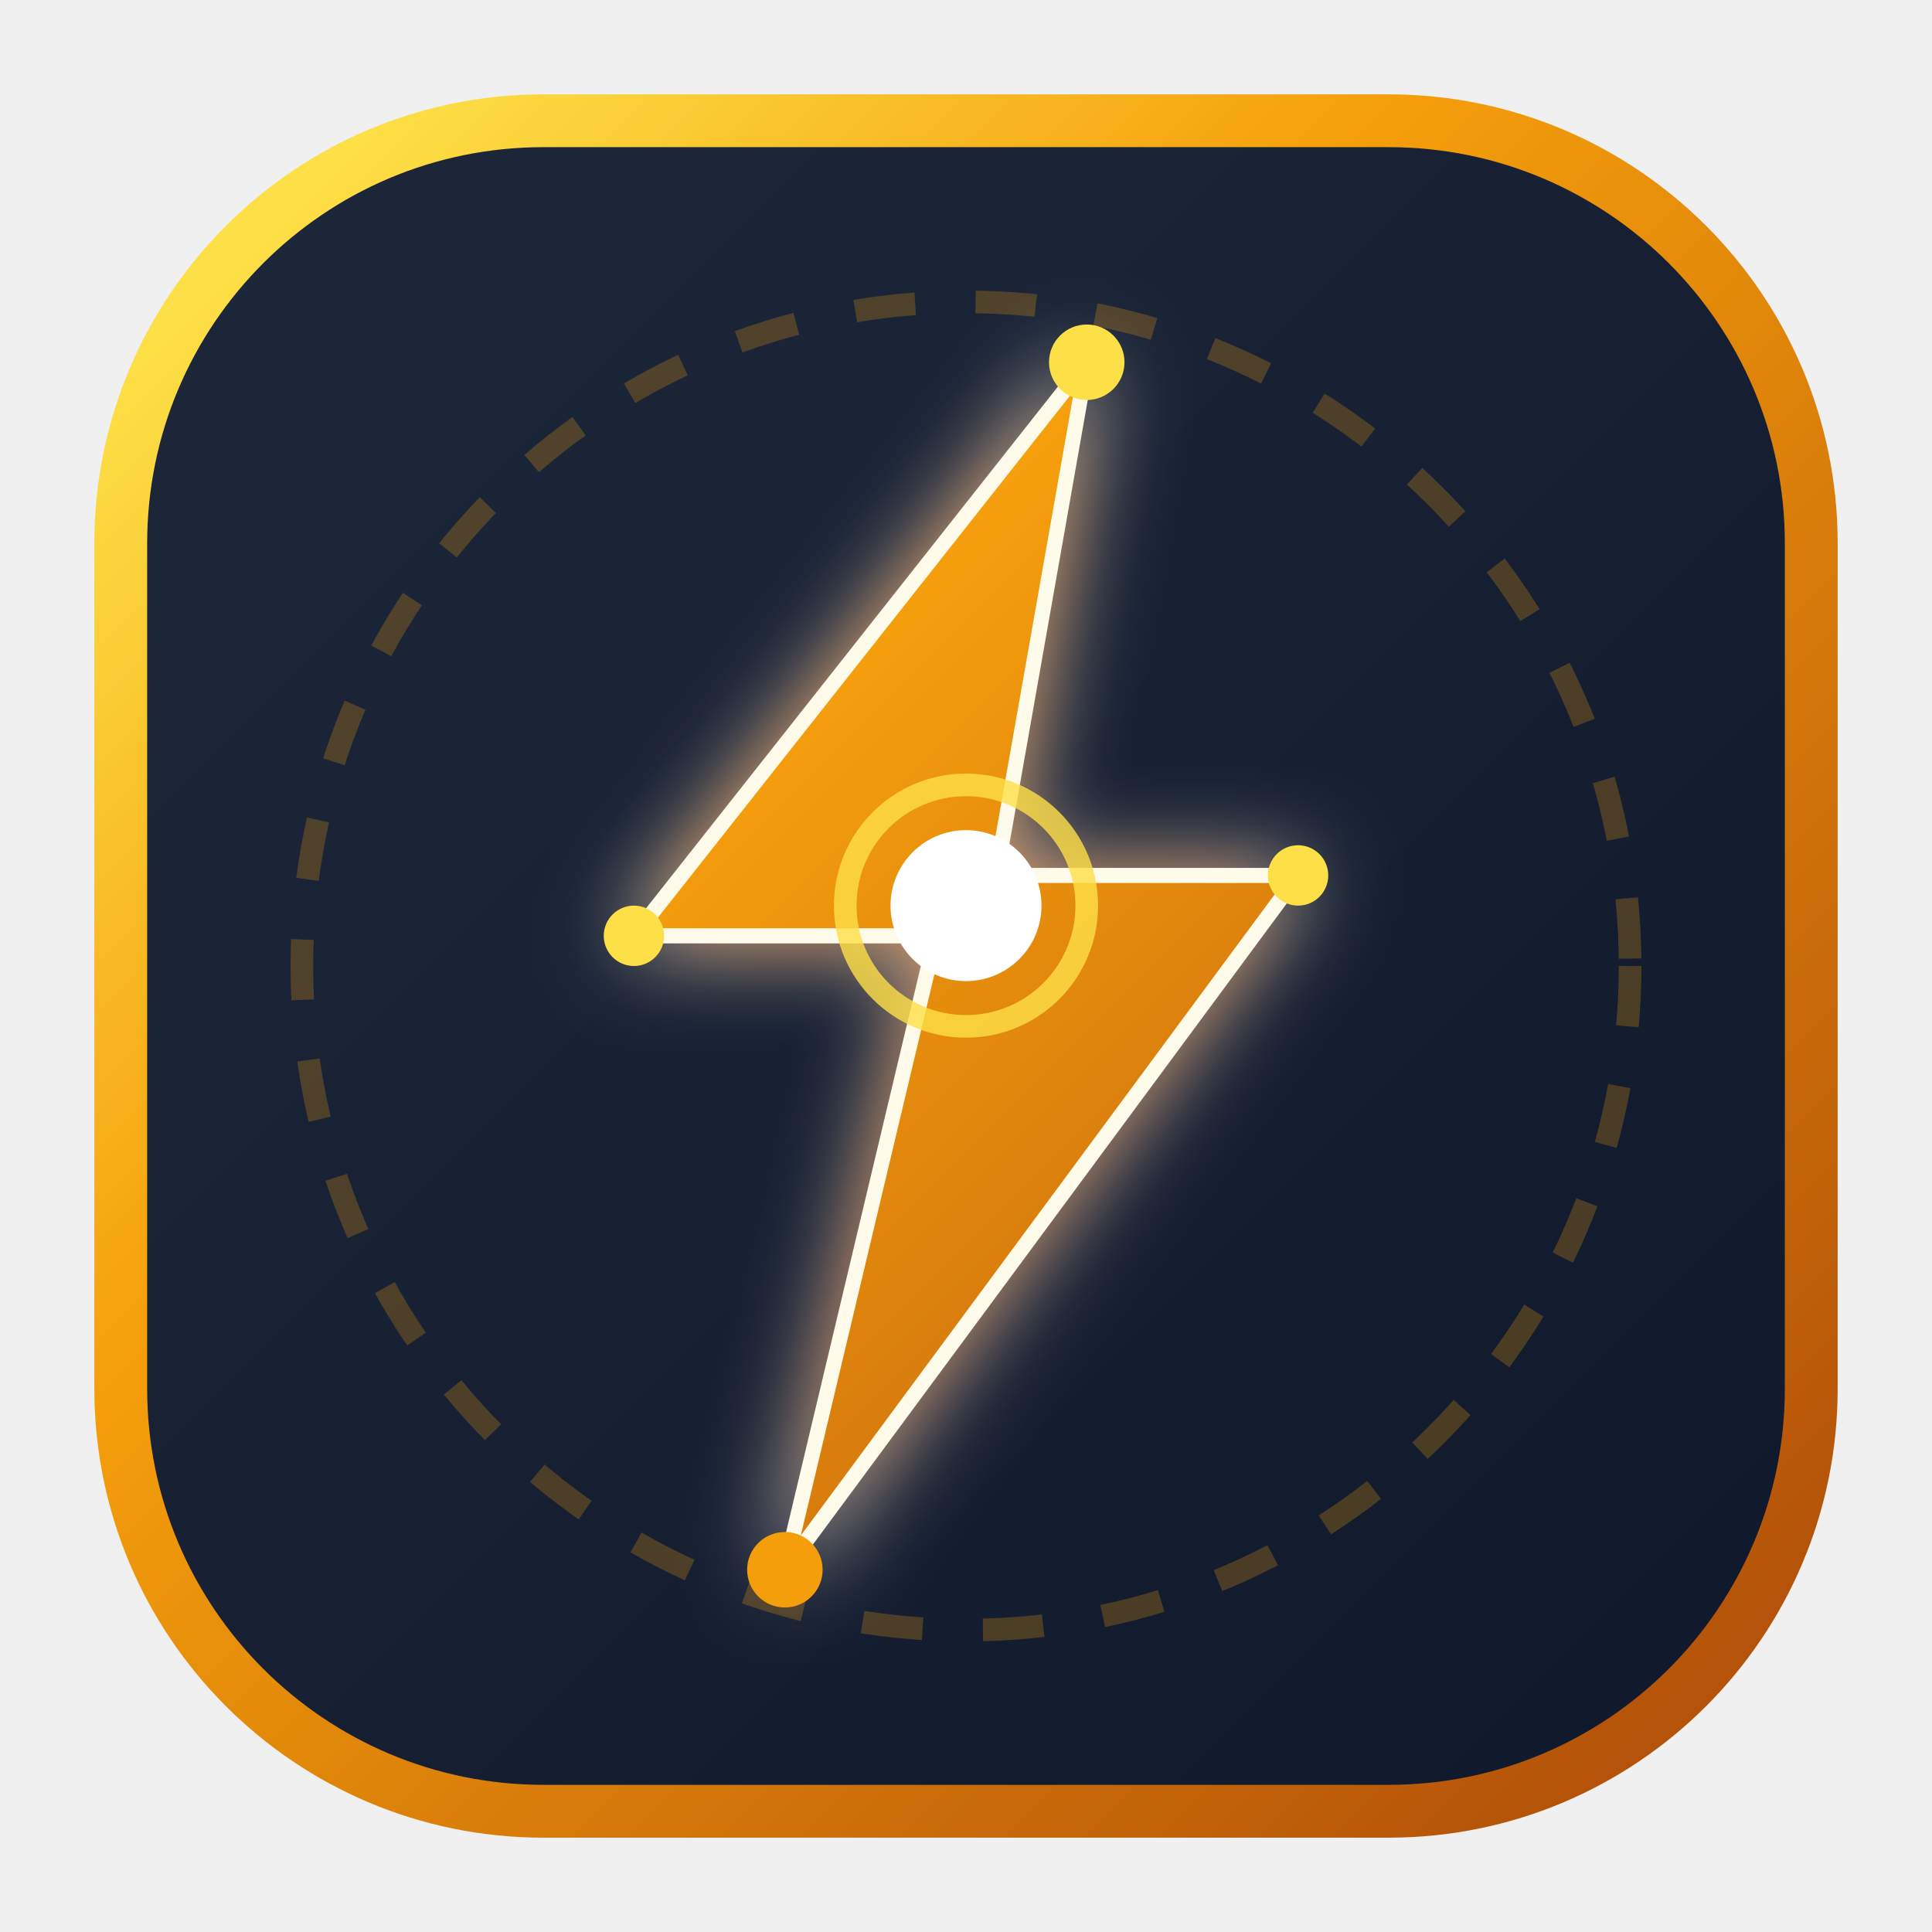
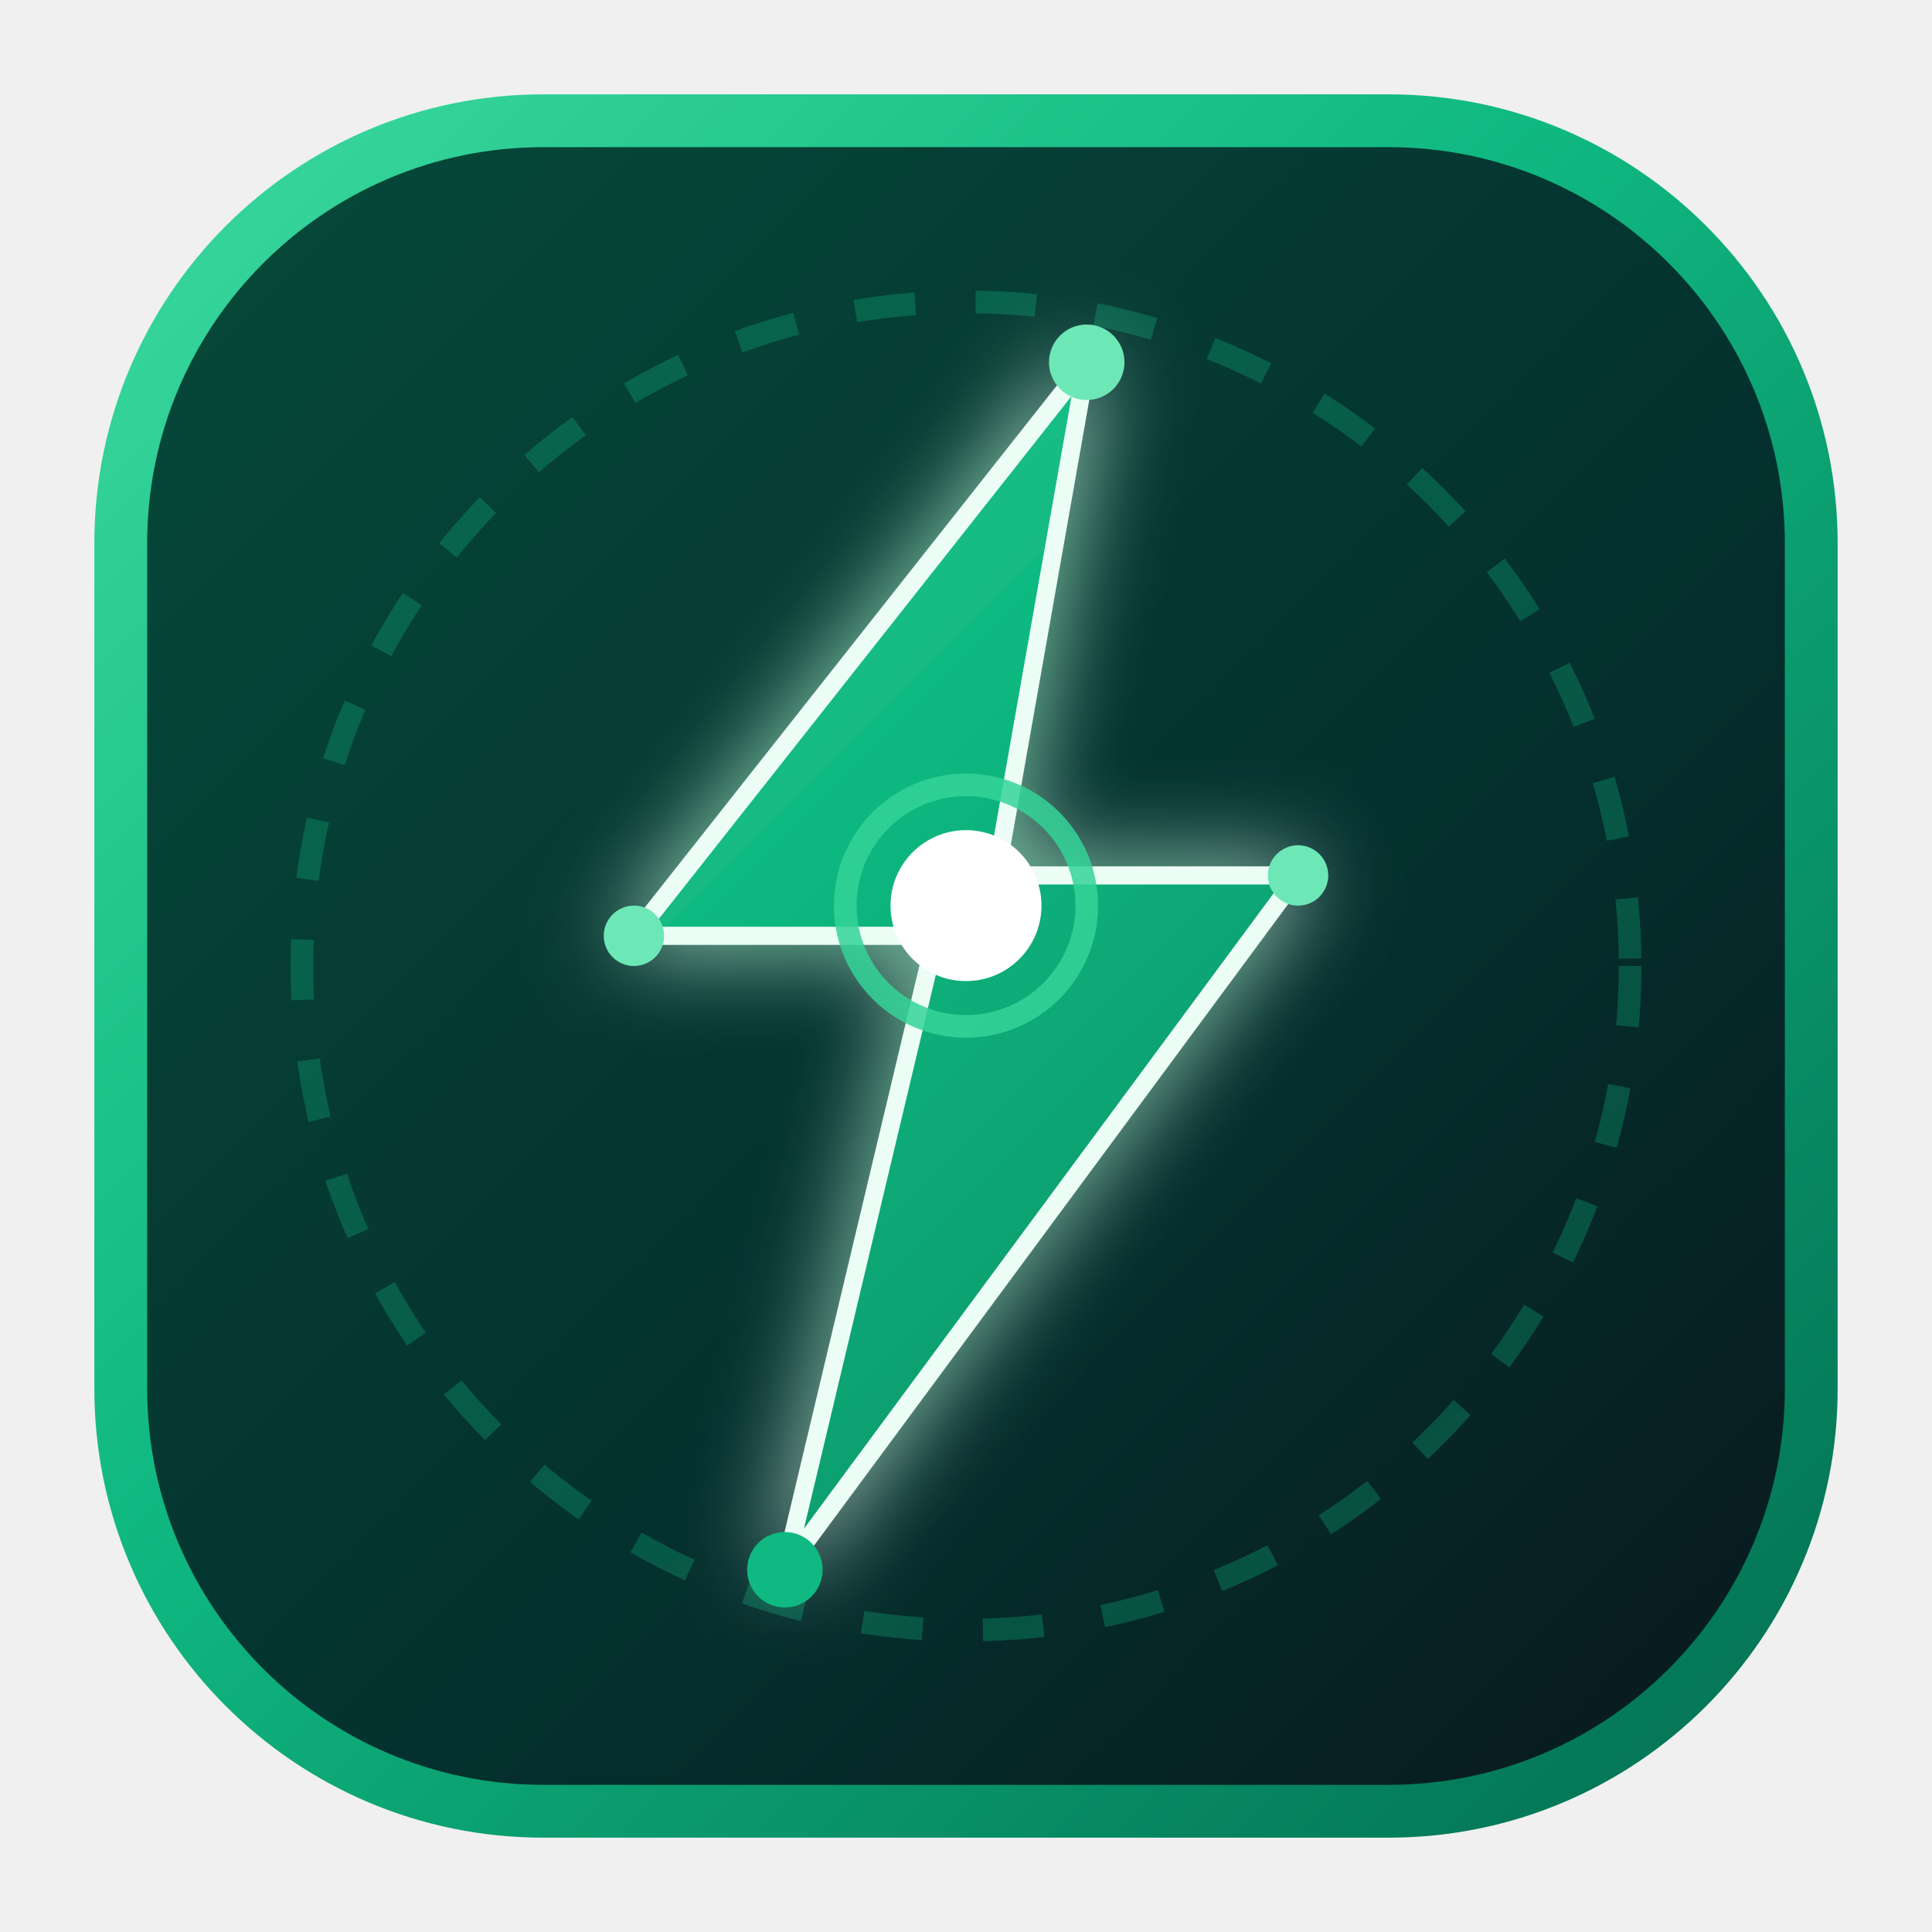
<svg xmlns="http://www.w3.org/2000/svg" viewBox="0 0 128 128" fill="none">
  <defs>
-     <linearGradient id="shaktiGold" x1="16" y1="16" x2="112" y2="112" gradientUnits="userSpaceOnUse">
-       <stop offset="0%" stop-color="#FDE047" />
-       <stop offset="35%" stop-color="#F59E0B" />
-       <stop offset="100%" stop-color="#B45309" />
+     <linearGradient id="shaktiEmerald" x1="16" y1="16" x2="112" y2="112" gradientUnits="userSpaceOnUse">
+       <stop offset="0%" stop-color="#34D399" />
+       <stop offset="40%" stop-color="#10B981" />
+       <stop offset="100%" stop-color="#047857" />
    </linearGradient>
-     <linearGradient id="shaktiDark" x1="0" y1="0" x2="128" y2="128" gradientUnits="userSpaceOnUse">
-       <stop offset="0%" stop-color="#1E293B" />
-       <stop offset="100%" stop-color="#0F172A" />
+     <linearGradient id="shaktiDarkJade" x1="0" y1="0" x2="128" y2="128" gradientUnits="userSpaceOnUse">
+       <stop offset="0%" stop-color="#064E3B" />
+       <stop offset="60%" stop-color="#042F2E" />
+       <stop offset="100%" stop-color="#0B1319" />
    </linearGradient>
-     <linearGradient id="shaktiGlow" x1="64" y1="20" x2="64" y2="108" gradientUnits="userSpaceOnUse">
-       <stop offset="0%" stop-color="#FFFBEB" />
-       <stop offset="100%" stop-color="#F59E0B" />
-     </linearGradient>
-     <filter id="softGlow" x="-20%" y="-20%" width="140%" height="140%">
+     <filter id="mintGlow" x="-20%" y="-20%" width="140%" height="140%">
      <feGaussianBlur stdDeviation="3" result="blur" />
      <feComposite in="SourceGraphic" in2="blur" operator="over" />
    </filter>
  </defs>
-   <rect x="8" y="8" width="112" height="112" rx="28" fill="url(#shaktiDark)" stroke="url(#shaktiGold)" stroke-width="3.5" />
-   <circle cx="64" cy="64" r="44" stroke="#F59E0B" stroke-opacity="0.25" stroke-dasharray="4 4" stroke-width="1.5" />
-   <path d="M72 24 L42 62 H62 L52 104 L86 58 H66 Z" fill="url(#shaktiGold)" filter="url(#softGlow)" stroke="#FFFBEB" stroke-width="1" />
+   <rect x="8" y="8" width="112" height="112" rx="28" fill="url(#shaktiDarkJade)" stroke="url(#shaktiEmerald)" stroke-width="3.5" />
+   <circle cx="64" cy="64" r="44" stroke="#10B981" stroke-opacity="0.3" stroke-dasharray="4 4" stroke-width="1.5" />
+   <path d="M72 24 L42 62 H62 L52 104 L86 58 H66 Z" fill="url(#shaktiEmerald)" filter="url(#mintGlow)" stroke="#ECFDF5" stroke-width="1.2" />
  <circle cx="64" cy="60" r="5" fill="#FFFFFF" />
-   <circle cx="64" cy="60" r="8" stroke="#FDE047" stroke-width="1.5" stroke-opacity="0.8" />
-   <circle cx="72" cy="24" r="2.5" fill="#FDE047" />
-   <circle cx="52" cy="104" r="2.5" fill="#F59E0B" />
-   <circle cx="42" cy="62" r="2" fill="#FDE047" />
-   <circle cx="86" cy="58" r="2" fill="#FDE047" />
+   <circle cx="64" cy="60" r="8" stroke="#34D399" stroke-width="1.5" stroke-opacity="0.85" />
+   <circle cx="72" cy="24" r="2.5" fill="#6EE7B7" />
+   <circle cx="52" cy="104" r="2.5" fill="#10B981" />
+   <circle cx="42" cy="62" r="2" fill="#6EE7B7" />
+   <circle cx="86" cy="58" r="2" fill="#6EE7B7" />
</svg>
